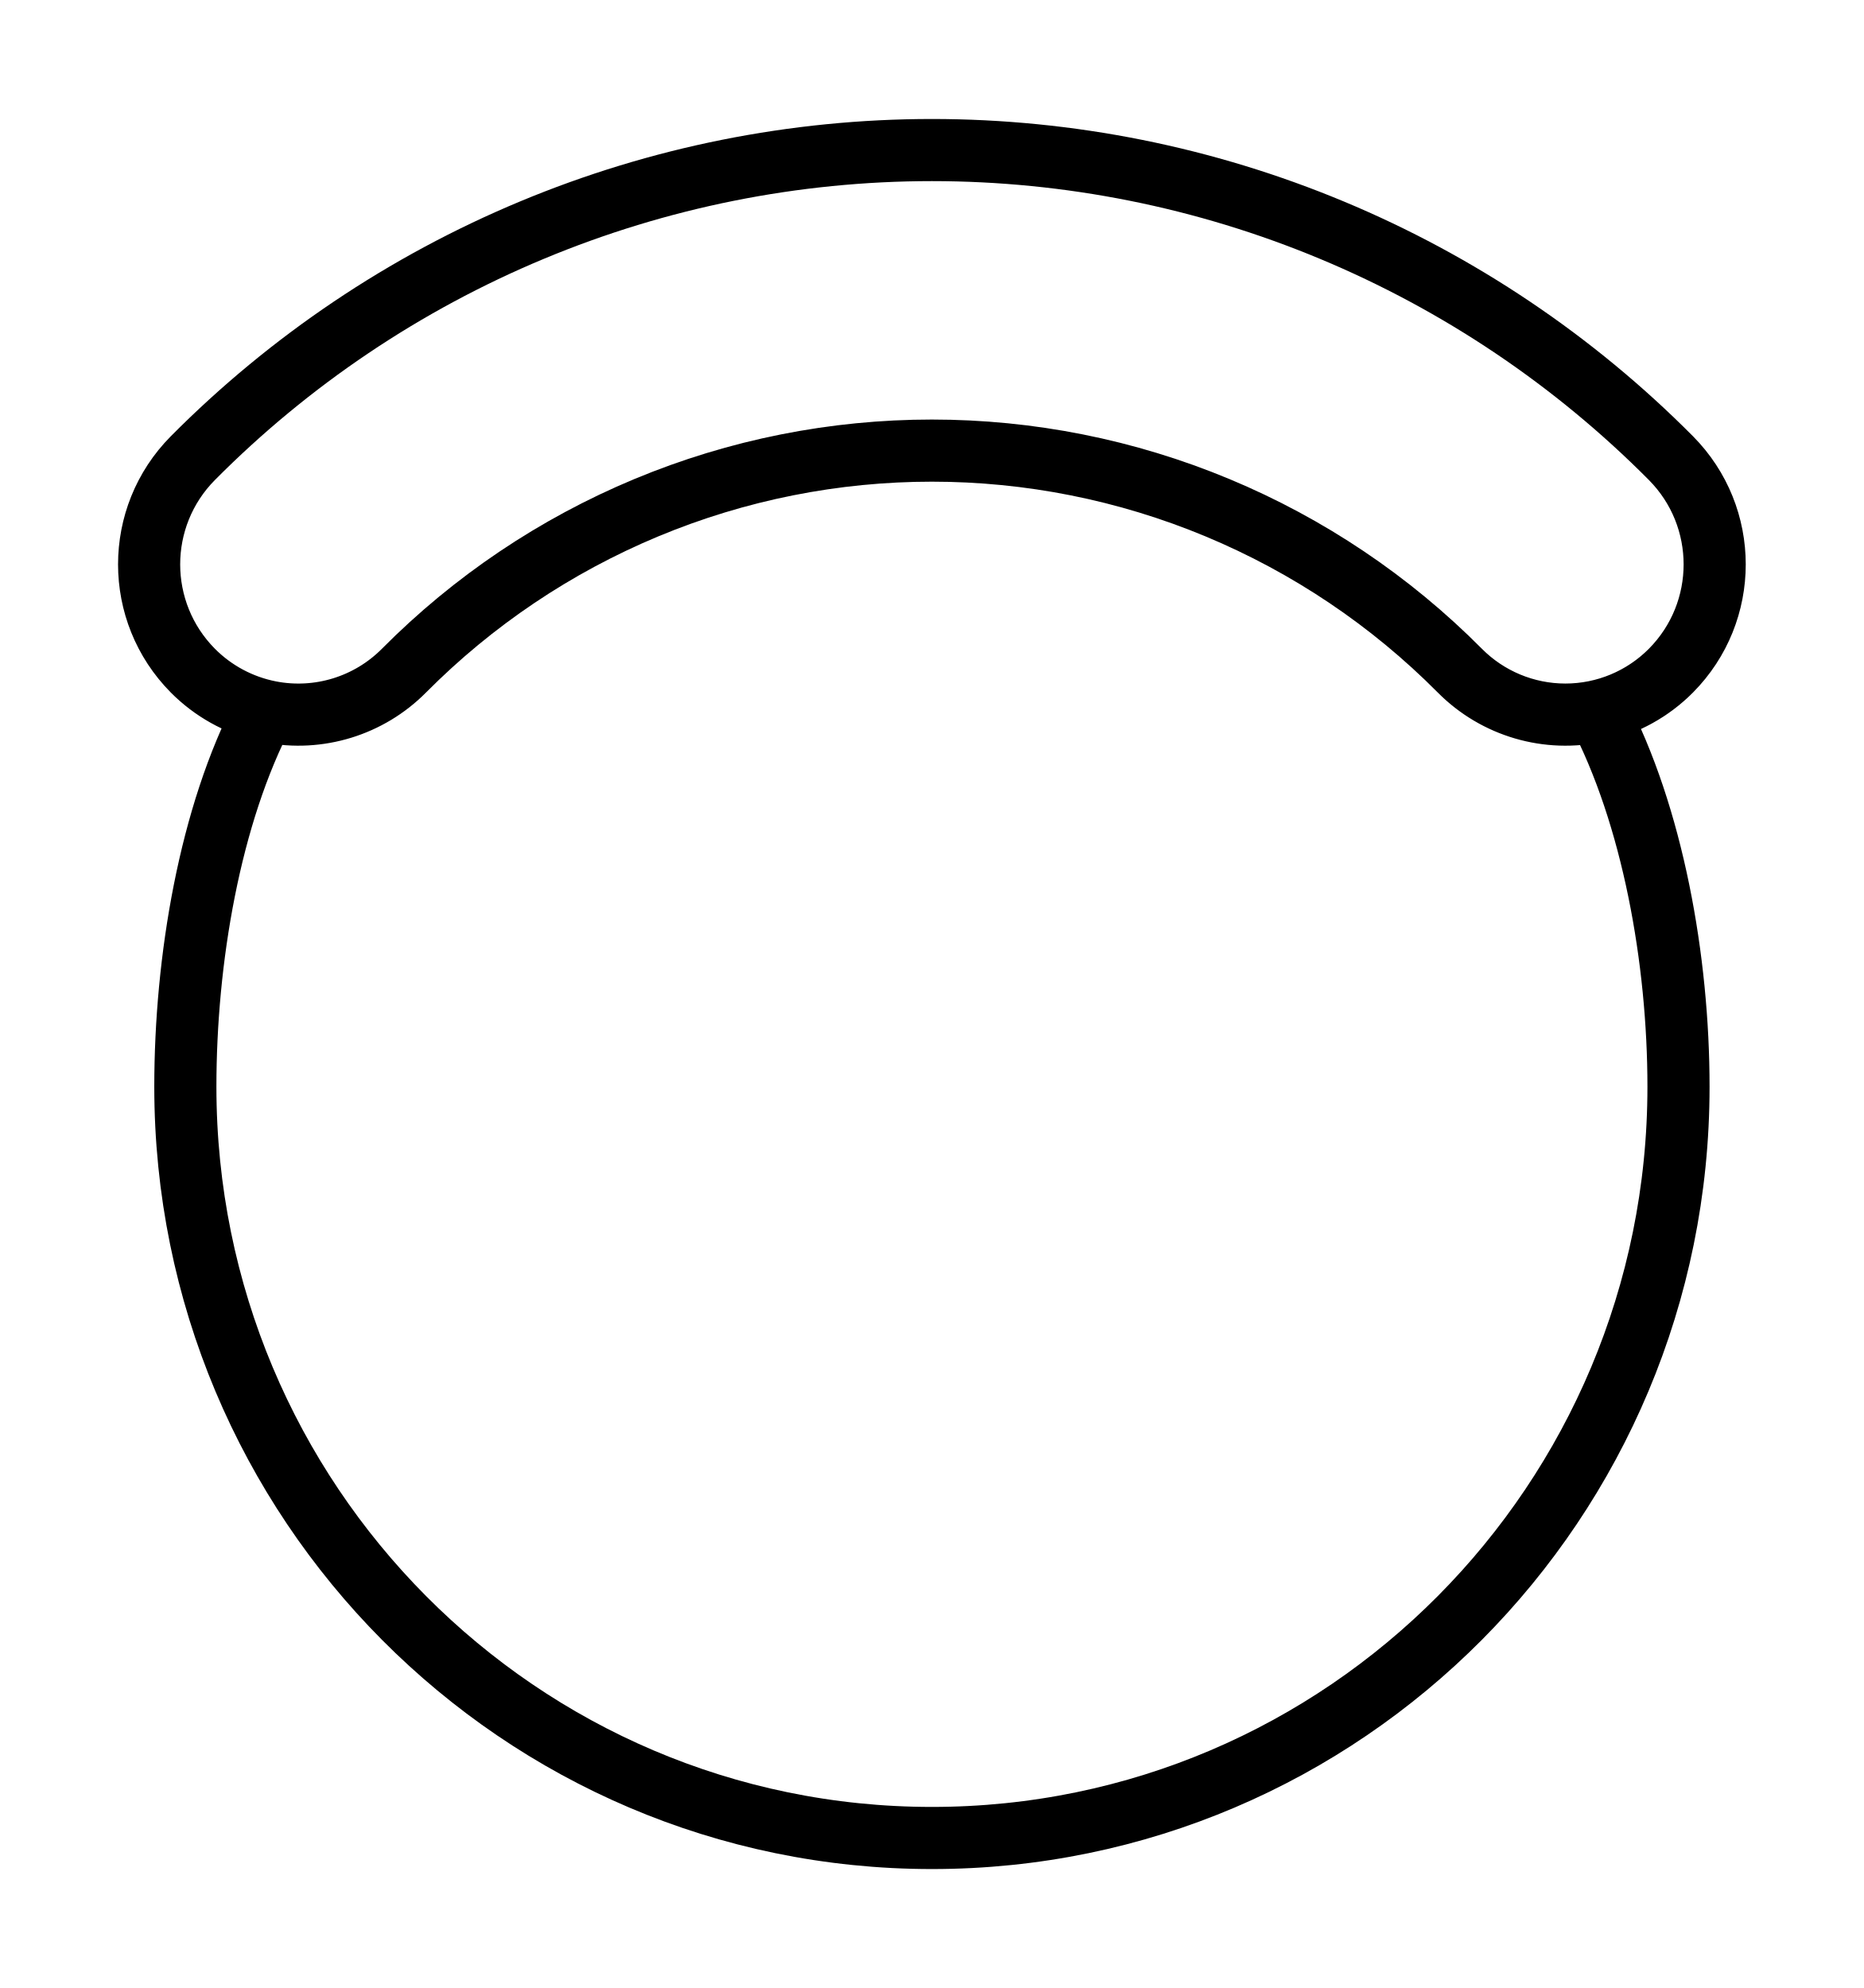
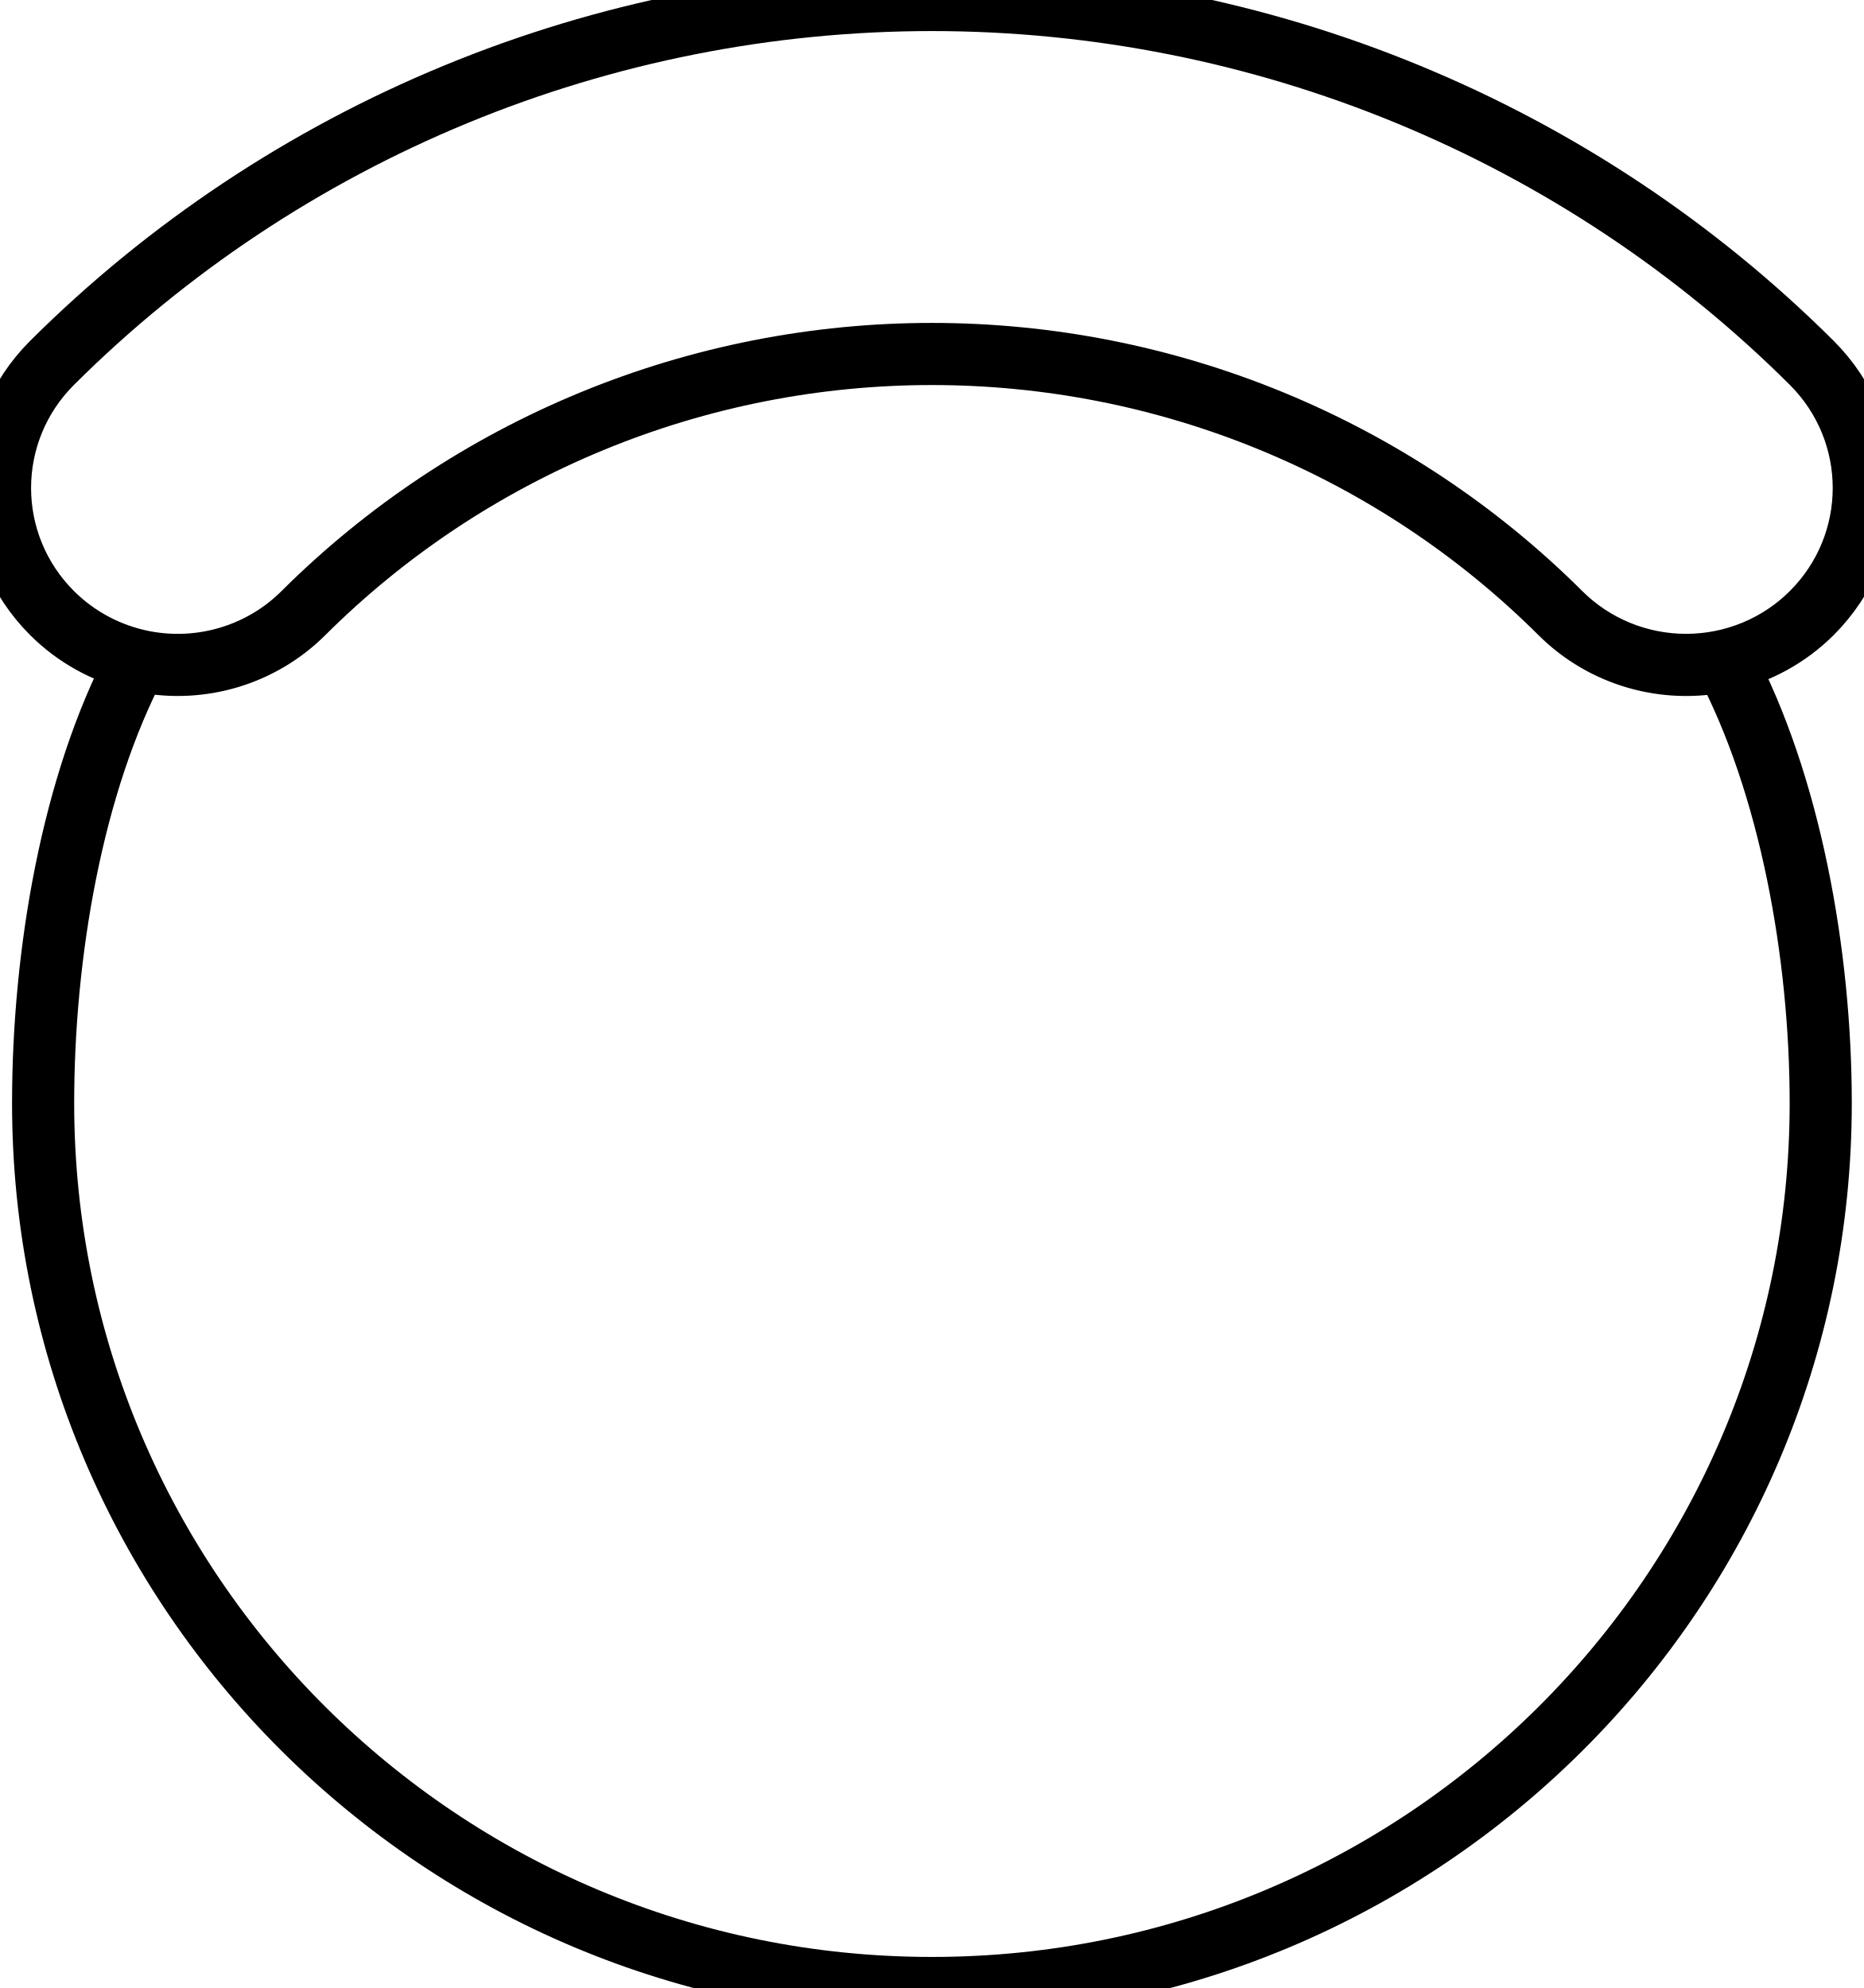
<svg xmlns="http://www.w3.org/2000/svg" viewBox="0 0 45 48">
-   <path d="M38.579 17.168c1.326 2.526 1.947 6.015 1.947 9.071 0 10.018-8.07 18.139-18.025 18.139S4.475 36.257 4.475 26.239c0-3.056.586-6.552 1.912-9.078m32.192.007a3.59 3.59 0 0 1-3.333-.976m3.333.976a3.6 3.6 0 0 0 1.765-.976m-33.827.996-.13-.027a3.6 3.6 0 0 1-1.731-.969m30.59 0a18 18 0 0 0-5.848-3.932 17.93 17.93 0 0 0-13.796 0 18 18 0 0 0-5.848 3.932 3.59 3.59 0 0 1-3.237.996m28.729-.996a3.59 3.59 0 0 0 5.098 0m-33.827.996a3.6 3.6 0 0 1-1.861-.996 3.644 3.644 0 0 1 0-5.13 25.2 25.2 0 0 1 8.187-5.505A25.1 25.1 0 0 1 22.5 3.623a25.1 25.1 0 0 1 9.657 1.934 25.2 25.2 0 0 1 8.187 5.505 3.644 3.644 0 0 1 0 5.13" fill="none" stroke="currentColor" stroke-width="1.5" stroke-linecap="round" stroke-linejoin="round" />
+   <path d="M 41.642,15.953 C 43.221,18.928 43.96,23.037 43.96,26.636 C 43.96,38.435 34.353,48 22.501,48 C 10.65,48 1.041,38.435 1.041,26.636 C 1.041,23.037 1.739,18.92 3.318,15.945 M 41.642,15.953 A 4.274,4.228 0 0,1 37.674,14.803 M 41.642,15.953 A 4.286,4.24 0 0,0 43.743,14.803 M 3.472,15.976 L 3.318,15.945 A 4.286,4.24 0 0,1 1.257,14.803 M 37.674,14.803 A 21.429,21.2 0 0,0 30.712,10.172 A 21.346,21.117 0 0,0 14.288,10.172 A 21.429,21.2 0 0,0 7.326,14.803 A 4.274,4.228 0 0,1 3.472,15.976 M 37.674,14.803 A 4.274,4.228 0 0,0 40.709,16.054 A 4.274,4.228 0 0,0 43.743,14.803 M 3.472,15.976 A 4.286,4.24 0 0,1 1.257,14.803 A 4.338,4.292 0 0,1 1.257,8.761 A 30.001,29.68 0 0,1 11.003,2.278 A 29.881,29.562 0 0,1 22.5,0 A 29.881,29.562 0 0,1 33.997,2.278 A 30.001,29.68 0 0,1 43.743,8.761 A 4.338,4.292 0 0,1 43.743,14.803" fill="none" stroke="currentColor" stroke-width="1.5" stroke-linecap="round" stroke-linejoin="round" />
</svg>
